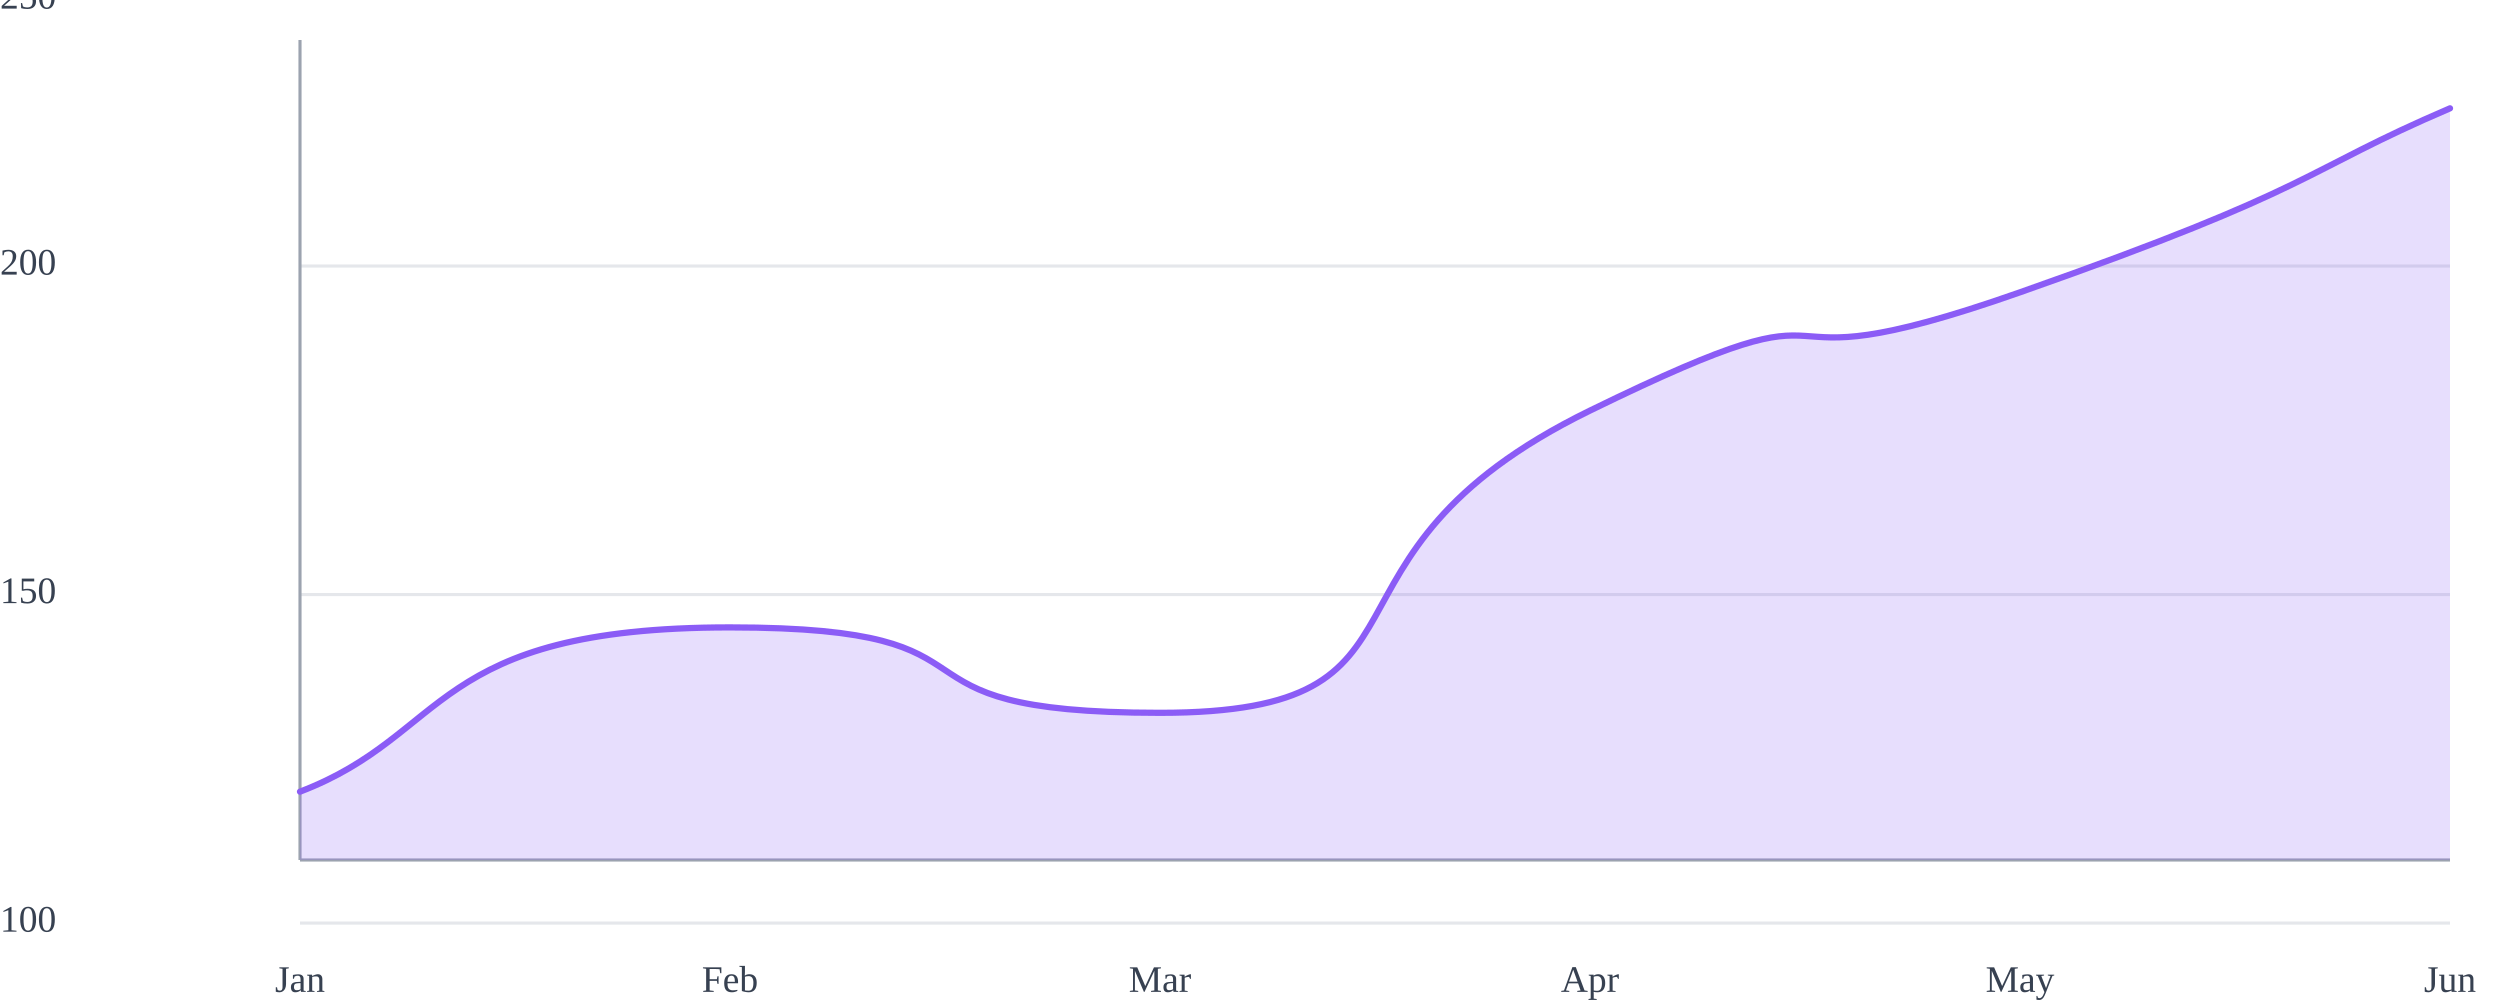
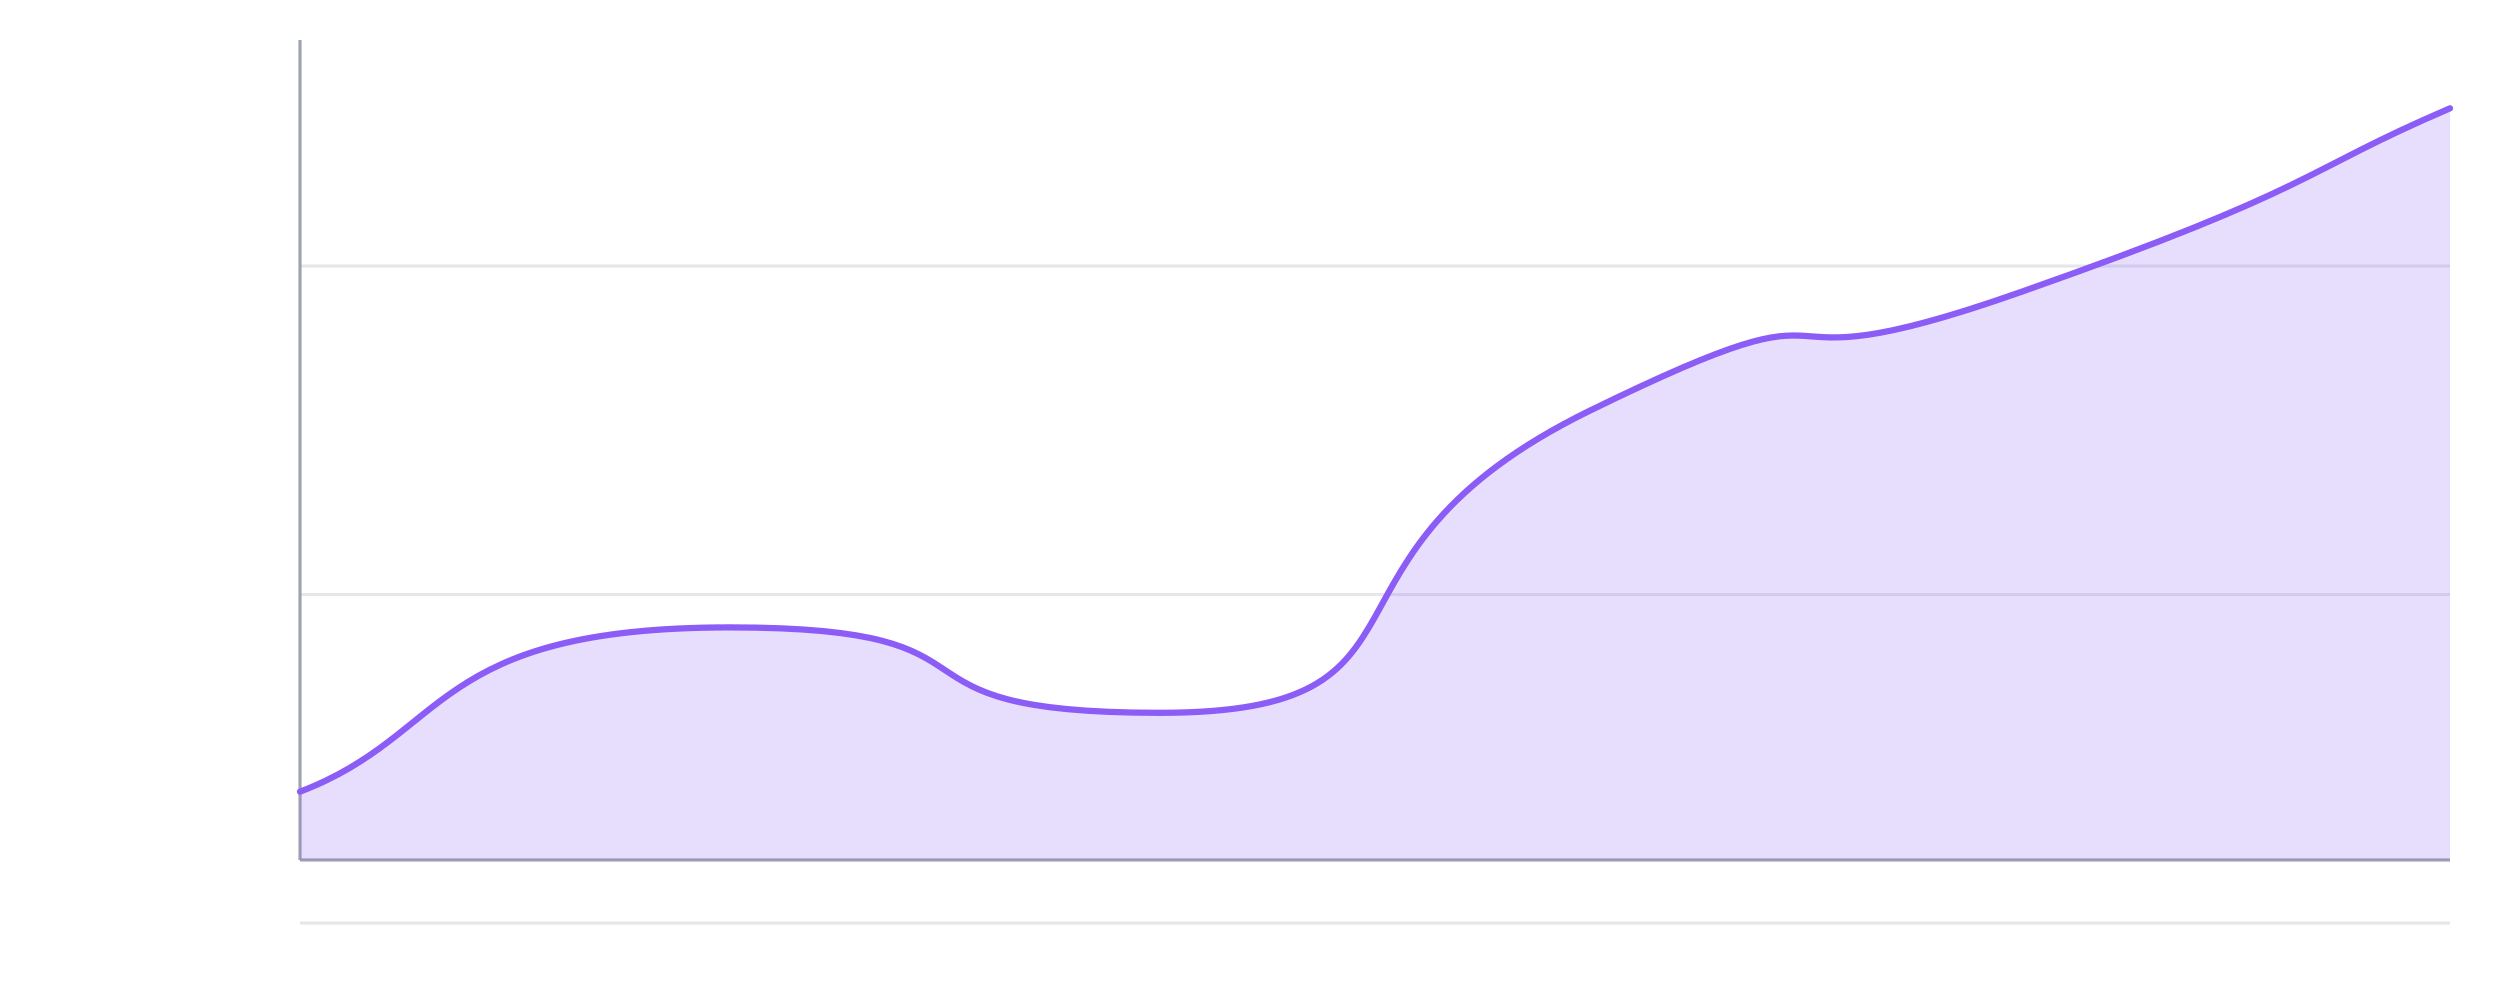
<svg xmlns="http://www.w3.org/2000/svg" width="800" height="320" viewBox="0 0 800 320">
  <svg x="0" y="0" width="800" height="320" viewBox="0 0 100 100" preserveAspectRatio="none">
    <line x1="12" x2="98" y1="92.308" y2="92.308" stroke="#e5e7eb" stroke-width="1" vector-effect="non-scaling-stroke" />
    <line x1="12" x2="98" y1="59.455" y2="59.455" stroke="#e5e7eb" stroke-width="1" vector-effect="non-scaling-stroke" />
    <line x1="12" x2="98" y1="26.603" y2="26.603" stroke="#e5e7eb" stroke-width="1" vector-effect="non-scaling-stroke" />
    <line x1="12" x2="98" y1="-6.25" y2="-6.25" stroke="#e5e7eb" stroke-width="1" vector-effect="non-scaling-stroke" />
    <line x1="12" x2="12" y1="4" y2="86" stroke="#9ca3af" stroke-width="1" vector-effect="non-scaling-stroke" />
    <line x1="12" x2="98" y1="86" y2="86" stroke="#9ca3af" stroke-width="1" vector-effect="non-scaling-stroke" />
    <path class="series-0" d="M12,79.167 C18.02,73.418 17.16,62.74 29.2,62.74 C41.24,62.74 34.36,71.282 46.4,71.282 C58.44,71.282 51.56,55.776 63.6,41.058 C75.64,26.34 68.76,39.809 80.8,29.231 C92.84,18.652 91.98,17.272 98,10.833 L98,86 L12,86 Z" fill="#8b5cf6" fill-opacity="0.2" stroke="none" />
    <path class="series-0" d="M12,79.167 C18.02,73.418 17.16,62.74 29.2,62.74 C41.24,62.74 34.36,71.282 46.4,71.282 C58.44,71.282 51.56,55.776 63.6,41.058 C75.64,26.34 68.76,39.809 80.8,29.231 C92.84,18.652 91.98,17.272 98,10.833" fill="none" stroke="#8b5cf6" stroke-width="2" stroke-linecap="round" stroke-linejoin="round" vector-effect="non-scaling-stroke" />
  </svg>
-   <text x="0" y="295.385" font-family="inherit" font-size="12" fill="#374151" text-anchor="start" dominant-baseline="middle">100</text>
-   <text x="0" y="190.256" font-family="inherit" font-size="12" fill="#374151" text-anchor="start" dominant-baseline="middle">150</text>
-   <text x="0" y="85.128" font-family="inherit" font-size="12" fill="#374151" text-anchor="start" dominant-baseline="middle">200</text>
-   <text x="0" y="0" font-family="inherit" font-size="12" fill="#374151" text-anchor="start" dominant-baseline="middle">250</text>
-   <text x="96" y="320" font-family="inherit" font-size="12" fill="#374151" text-anchor="middle" dominant-baseline="text-after-edge">Jan</text>
-   <text x="233.6" y="320" font-family="inherit" font-size="12" fill="#374151" text-anchor="middle" dominant-baseline="text-after-edge">Feb</text>
-   <text x="371.2" y="320" font-family="inherit" font-size="12" fill="#374151" text-anchor="middle" dominant-baseline="text-after-edge">Mar</text>
-   <text x="508.8" y="320" font-family="inherit" font-size="12" fill="#374151" text-anchor="middle" dominant-baseline="text-after-edge">Apr</text>
-   <text x="646.4" y="320" font-family="inherit" font-size="12" fill="#374151" text-anchor="middle" dominant-baseline="text-after-edge">May</text>
-   <text x="784" y="320" font-family="inherit" font-size="12" fill="#374151" text-anchor="middle" dominant-baseline="text-after-edge">Jun</text>
</svg>
